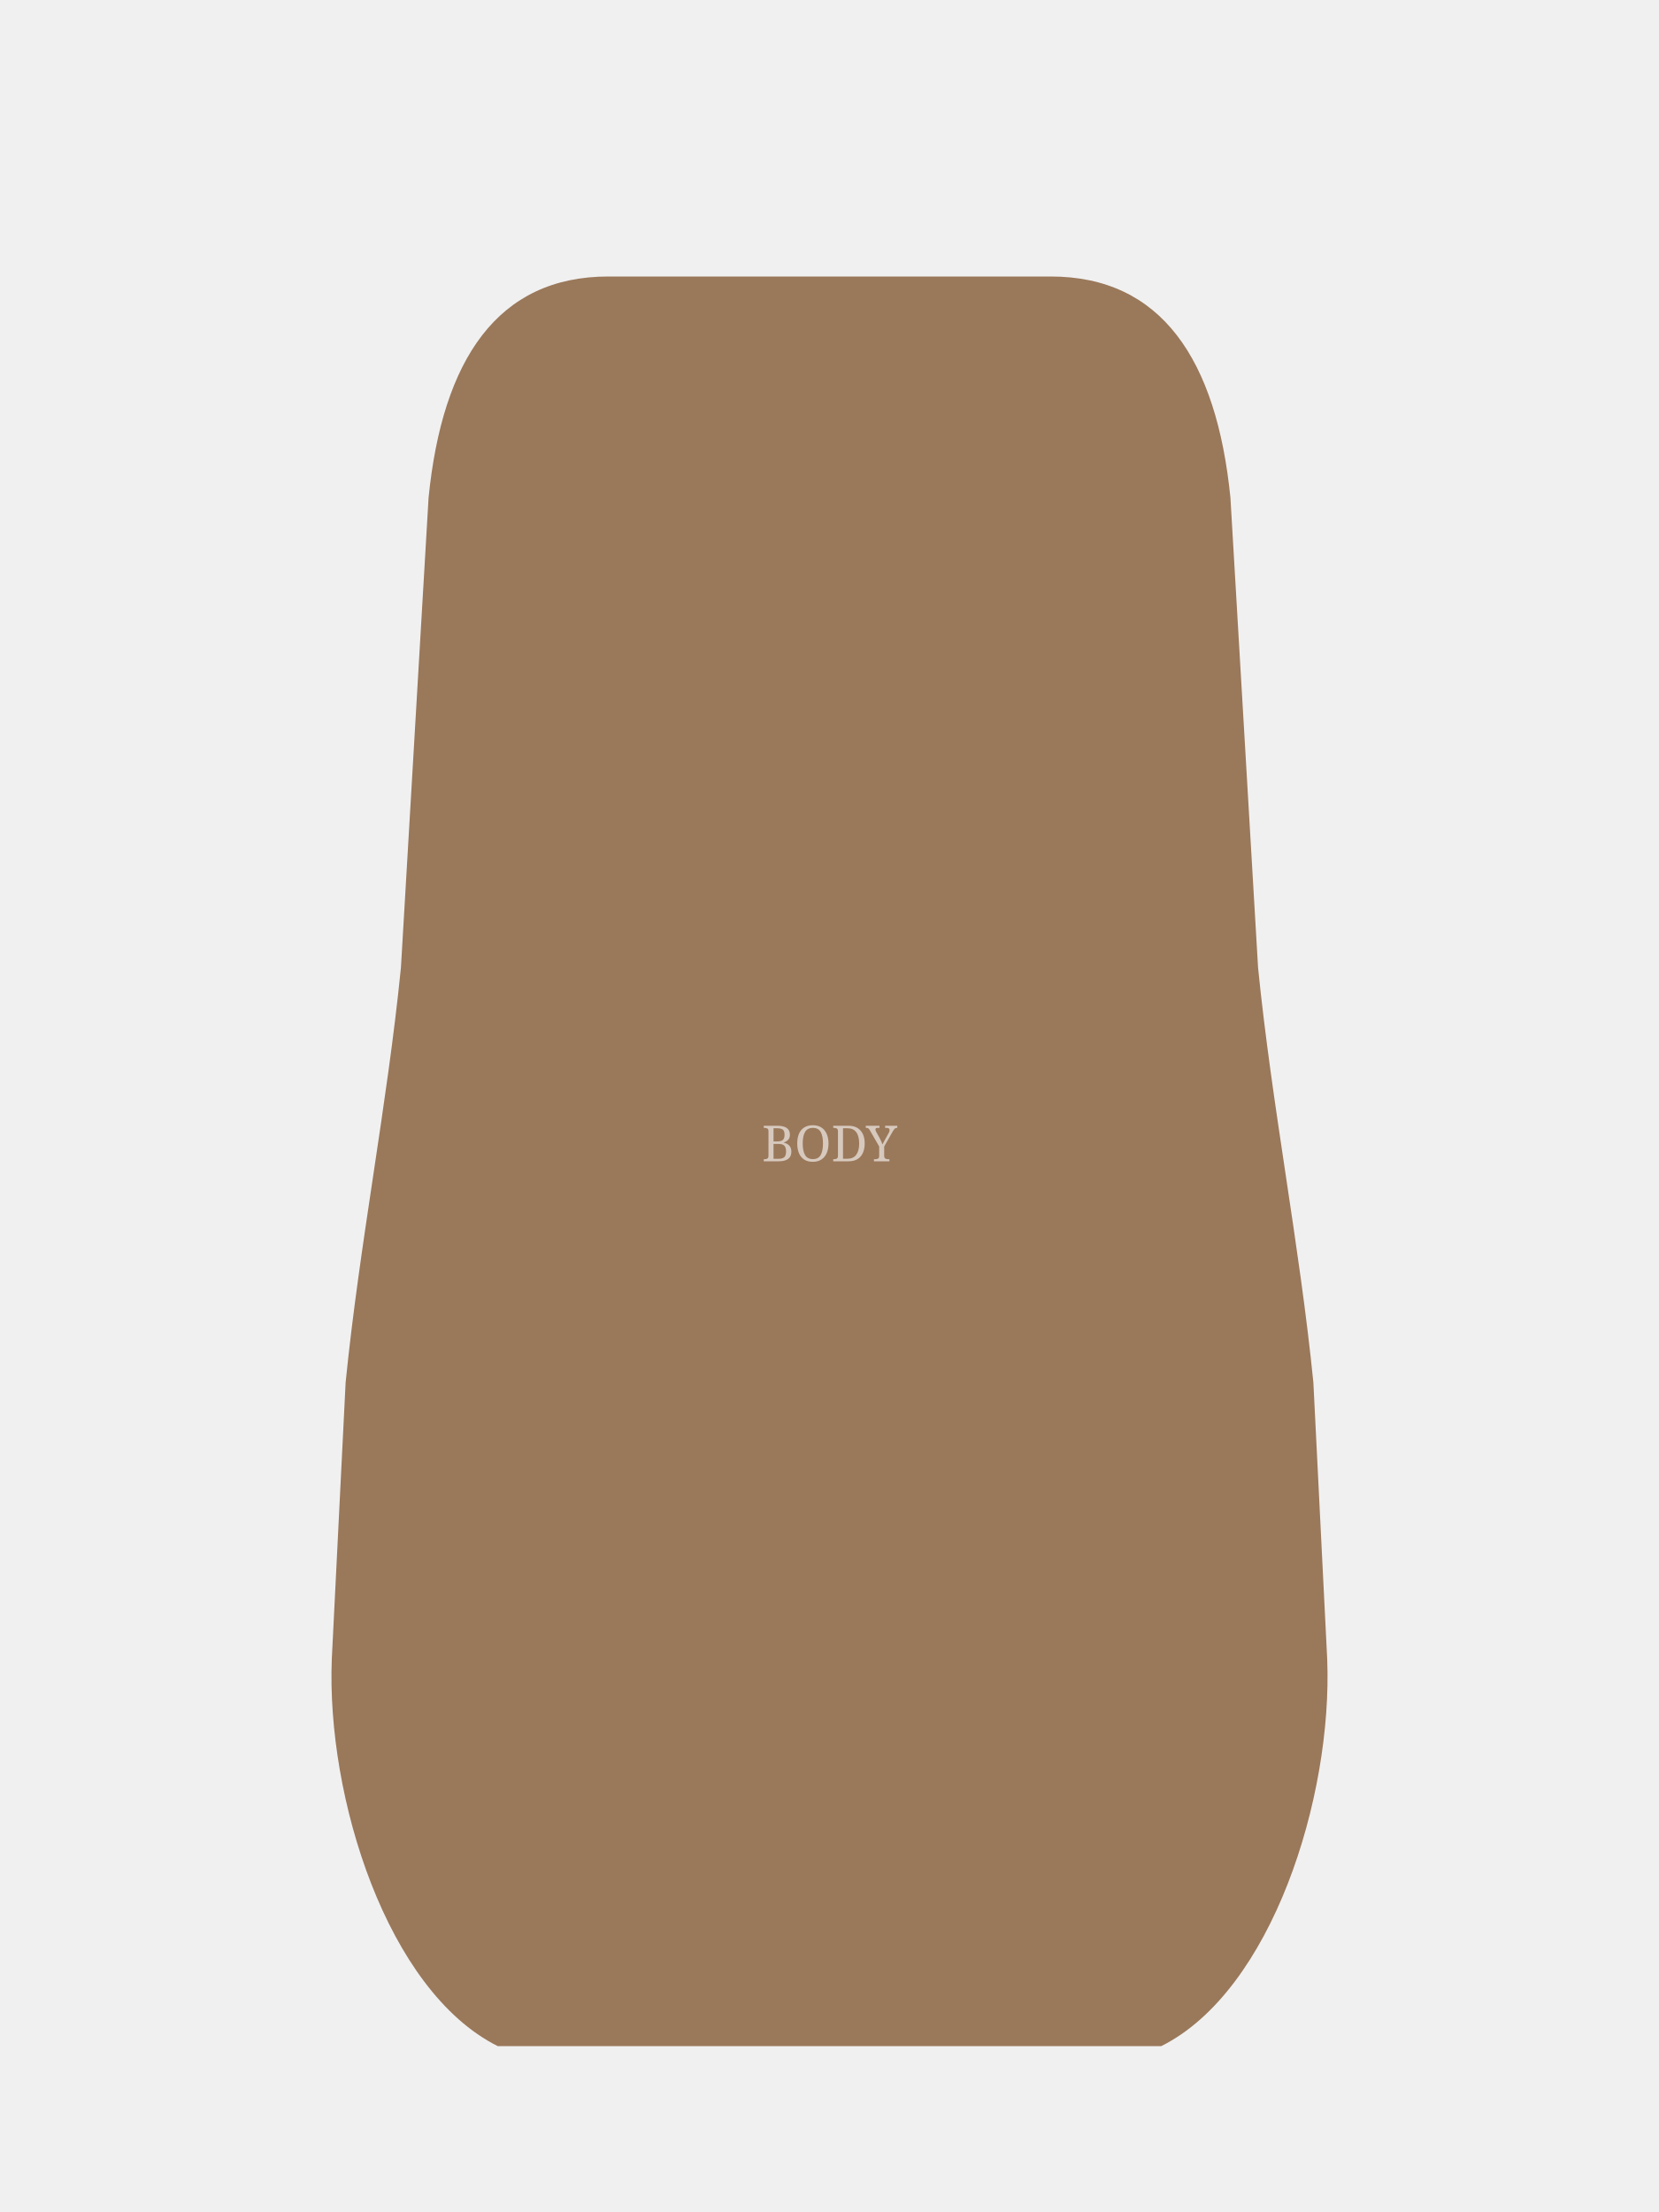
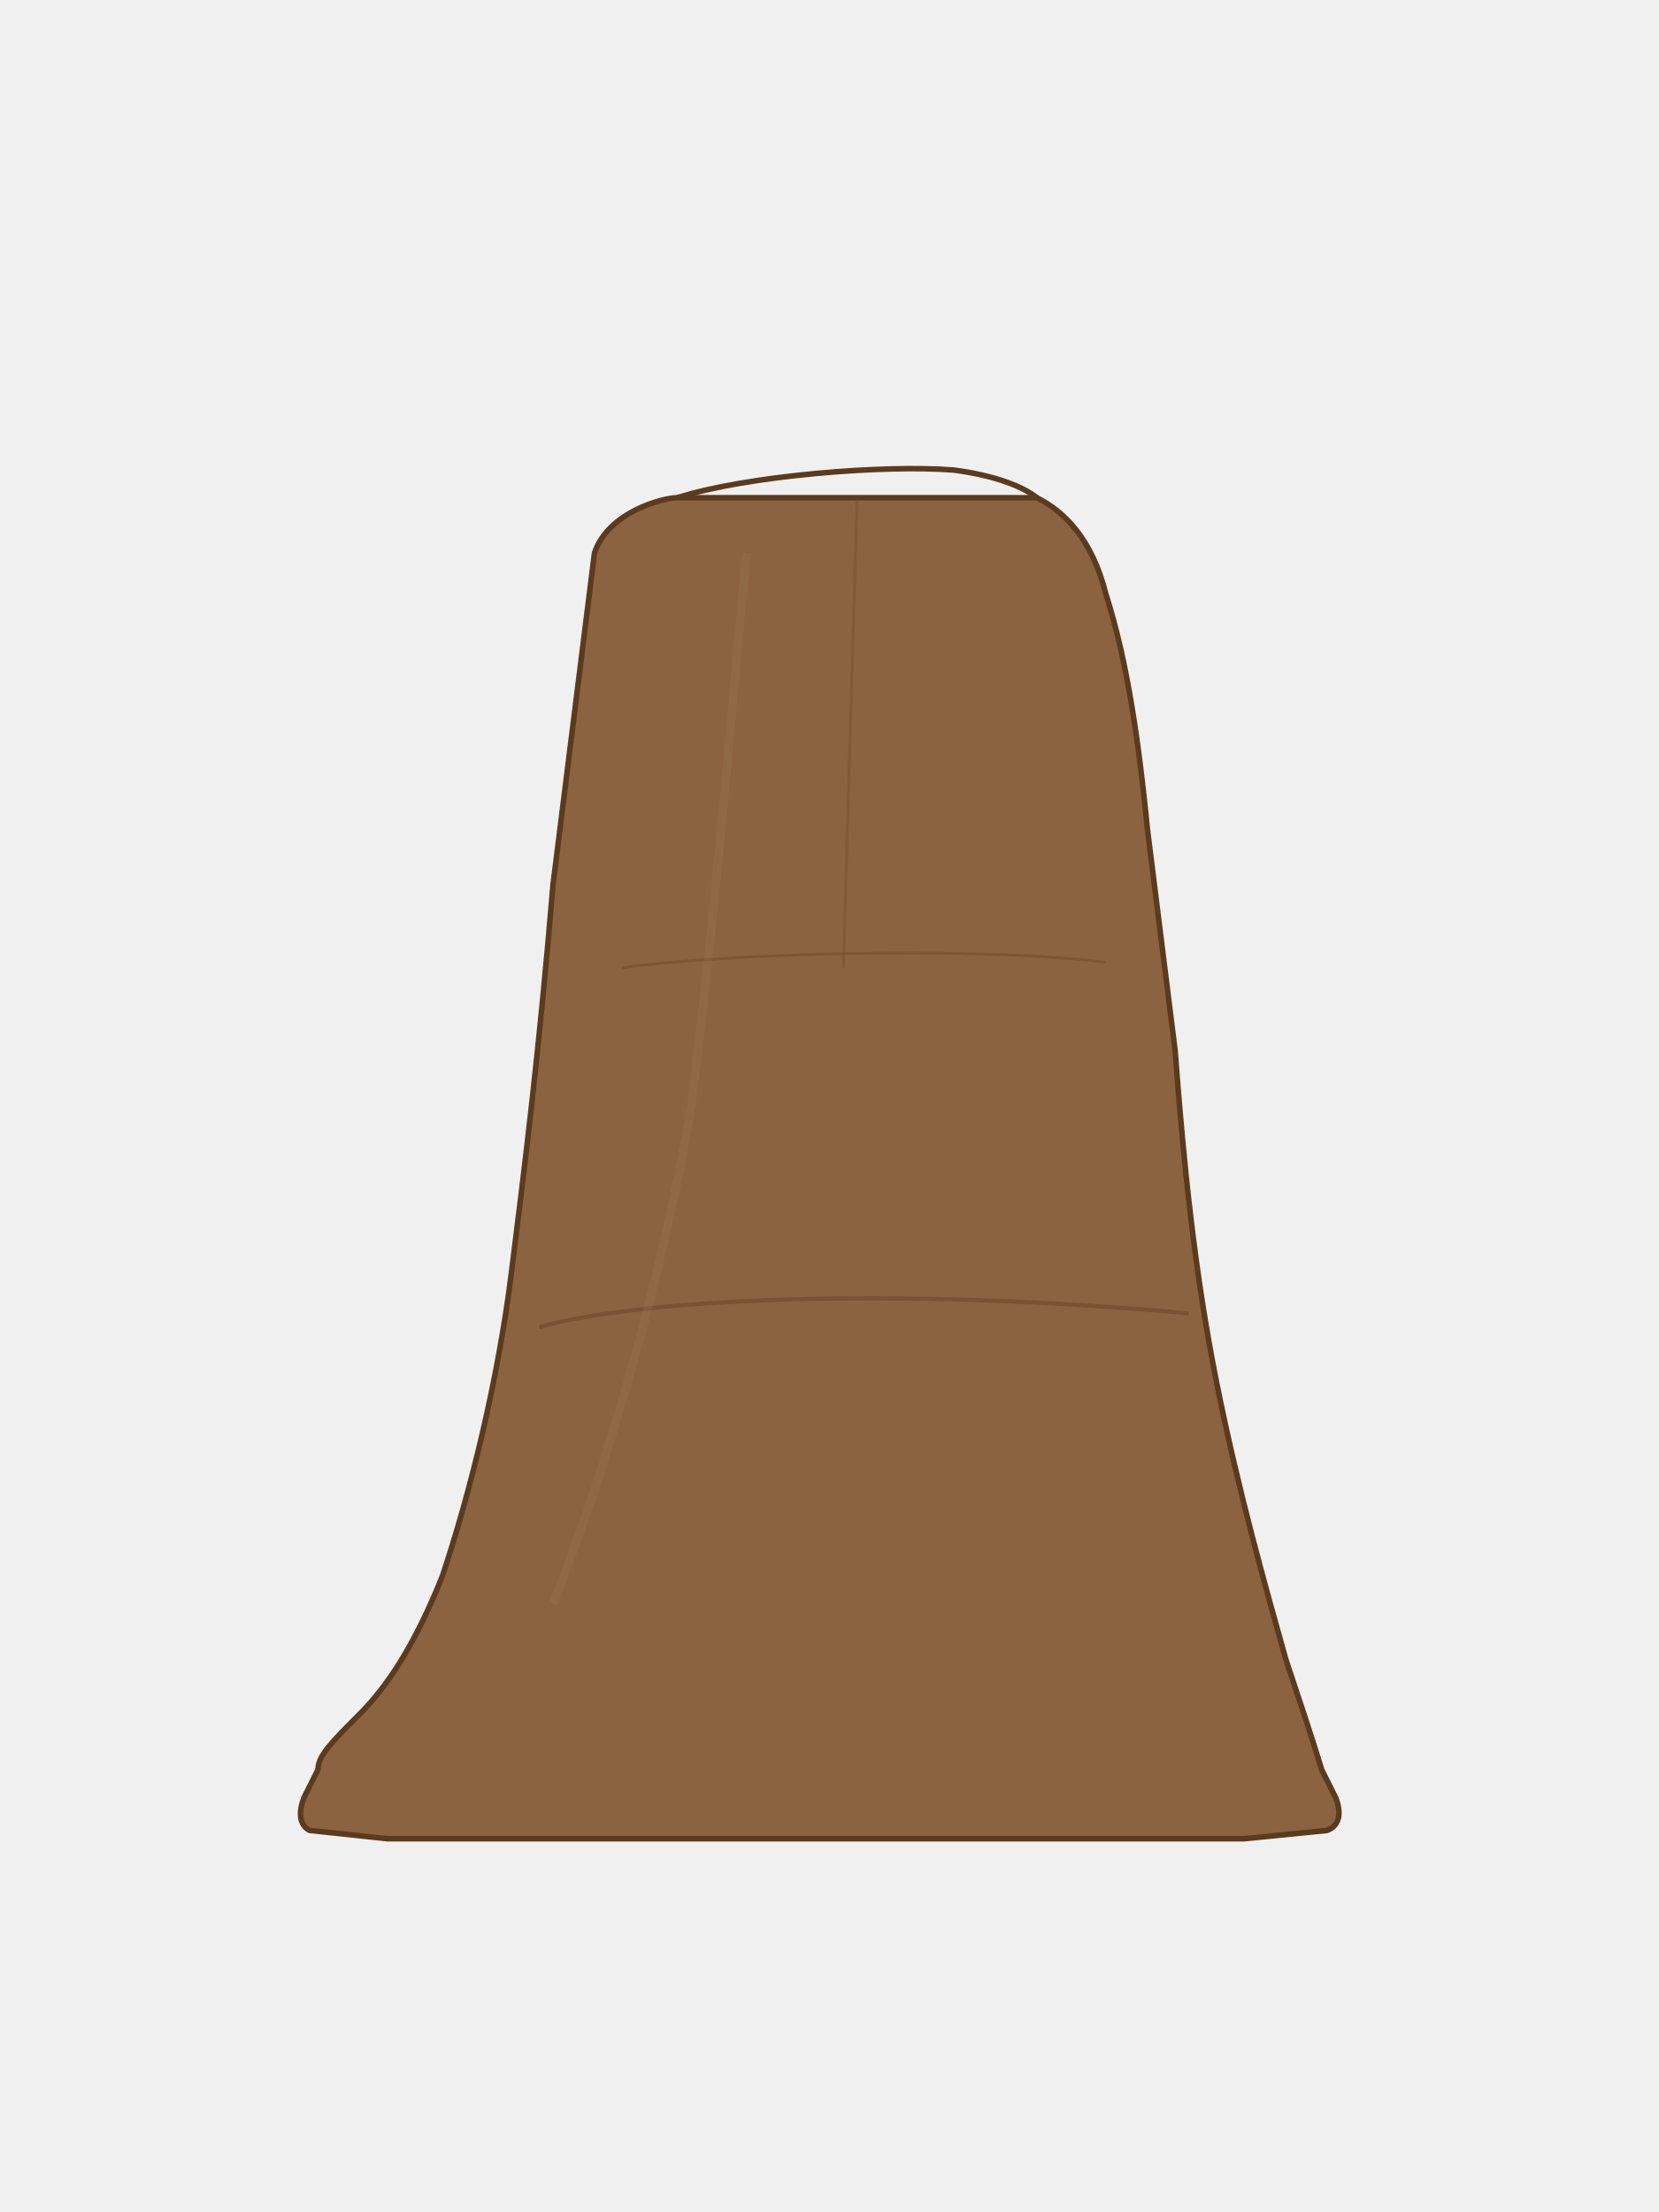
<svg xmlns="http://www.w3.org/2000/svg" width="600" height="800" viewBox="0 0 600 800">
-   <path d="M220 100 C180 100 160 130 155 180 L145 350 C140 400 130 450 125 500 L120 600 C118 650 140 720 180 740 L420 740 C460 720 482 650 480 600 L475 500 C470 450 460 400 455 350 L445 180 C440 130 420 100 380 100 Z" fill="#8B6340" opacity="0.85" />
-   <text x="300" y="420" text-anchor="middle" fill="#fff" font-size="18" font-family="serif" opacity="0.6">BODY</text>
+   <path d="     M 245 180     C 240 180, 220 185, 215 200     L 200 320     C 195 380, 190 420, 185 460     C 180 500, 170 540, 160 570     C 150 595, 140 610, 130 620     C 120 630, 115 635, 115 640     L 110 650     C 108 655, 108 660, 112 662     L 140 665     C 170 665, 250 665, 350 665     C 400 665, 430 665, 450 665     L 480 662     C 485 660, 485 655, 483 650     L 478 640     C 475 630, 470 615, 465 600     C 458 575, 448 540, 440 500     C 432 460, 428 420, 425 380     L 415 300     C 412 270, 408 240, 400 215     C 395 195, 385 185, 375 180     Z   " fill="#8B6340" stroke="#5C3A1E" stroke-width="2" />
+   <path d="M 245 180 C 270 172, 320 168, 345 170 C 360 172, 370 176, 375 180" fill="none" stroke="#5C3A1E" stroke-width="2" />
+   <path d="M 225 350 C 260 345, 350 342, 400 348" fill="none" stroke="#6B4226" stroke-width="1" opacity="0.4" />
+   <path d="M 195 480 C 230 470, 320 465, 430 475" fill="none" stroke="#6B4226" stroke-width="1.5" opacity="0.5" />
+   <path d="M 310 180 L 305 350" fill="none" stroke="#6B4226" stroke-width="1" opacity="0.3" />
+   <path d="M 270 200 C 265 250, 260 320, 250 400 C 240 460, 220 530, 200 580" fill="none" stroke="#A0825A" stroke-width="3" opacity="0.2" />
</svg>
